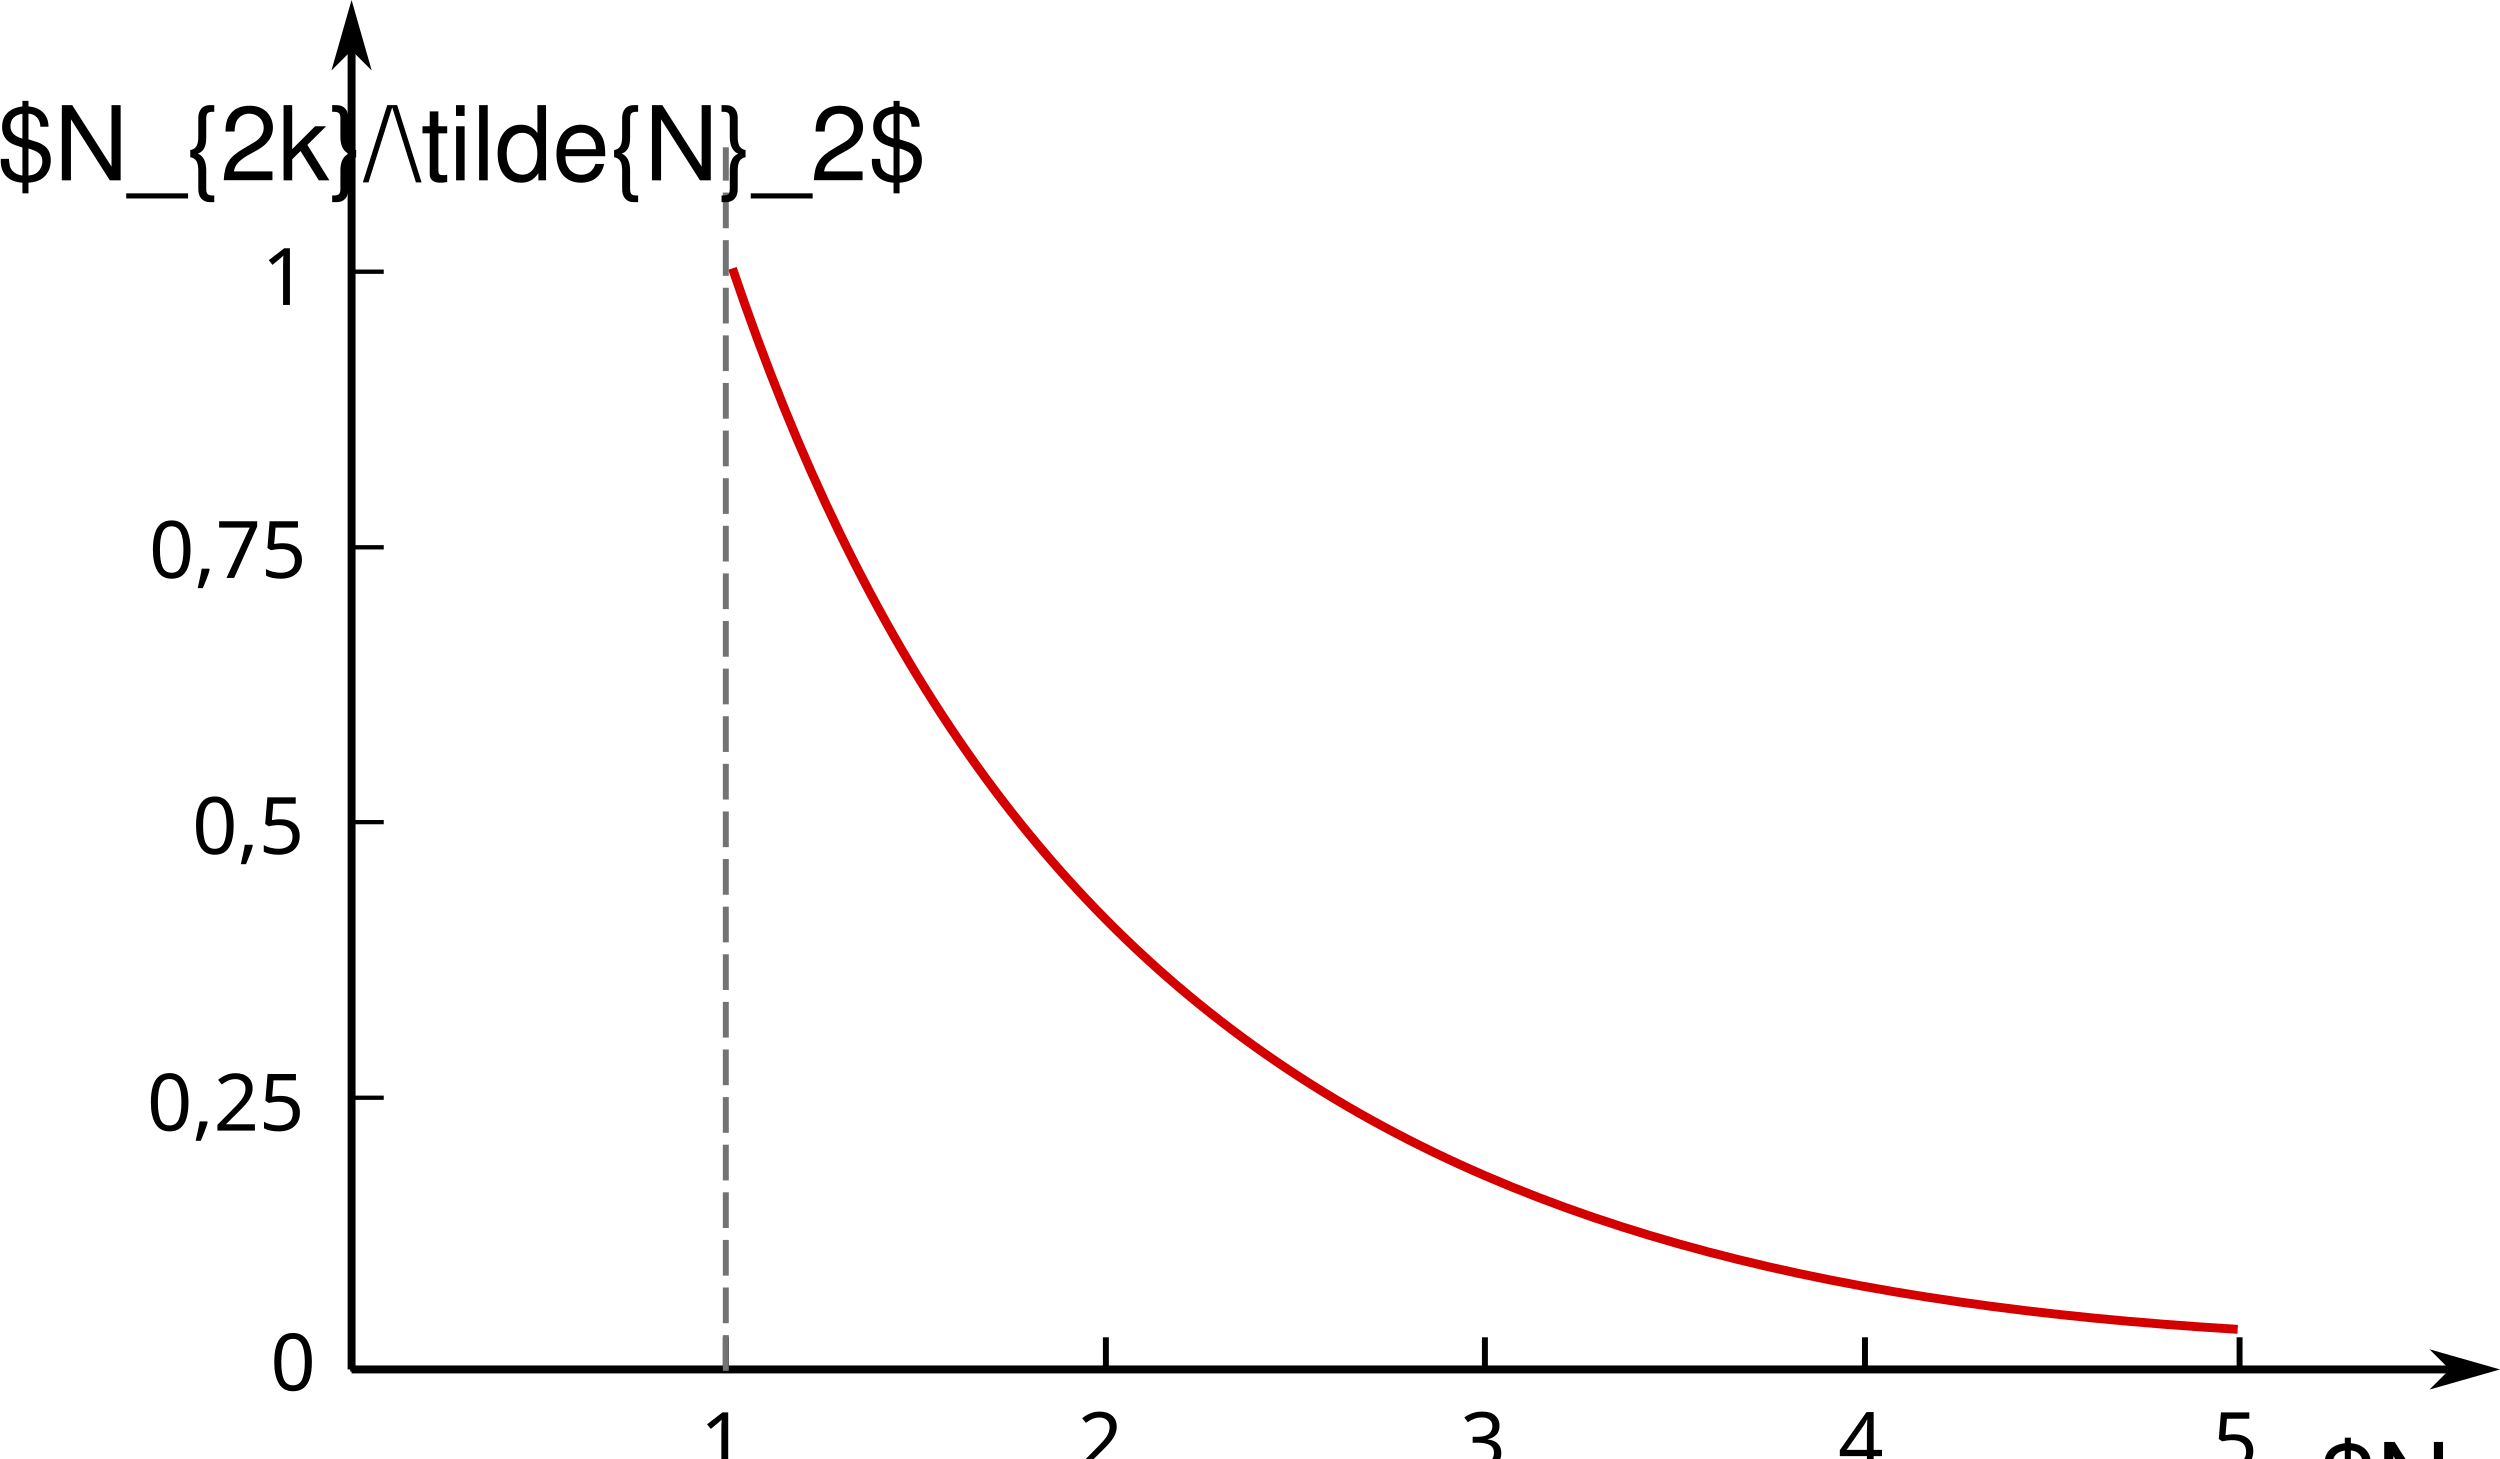
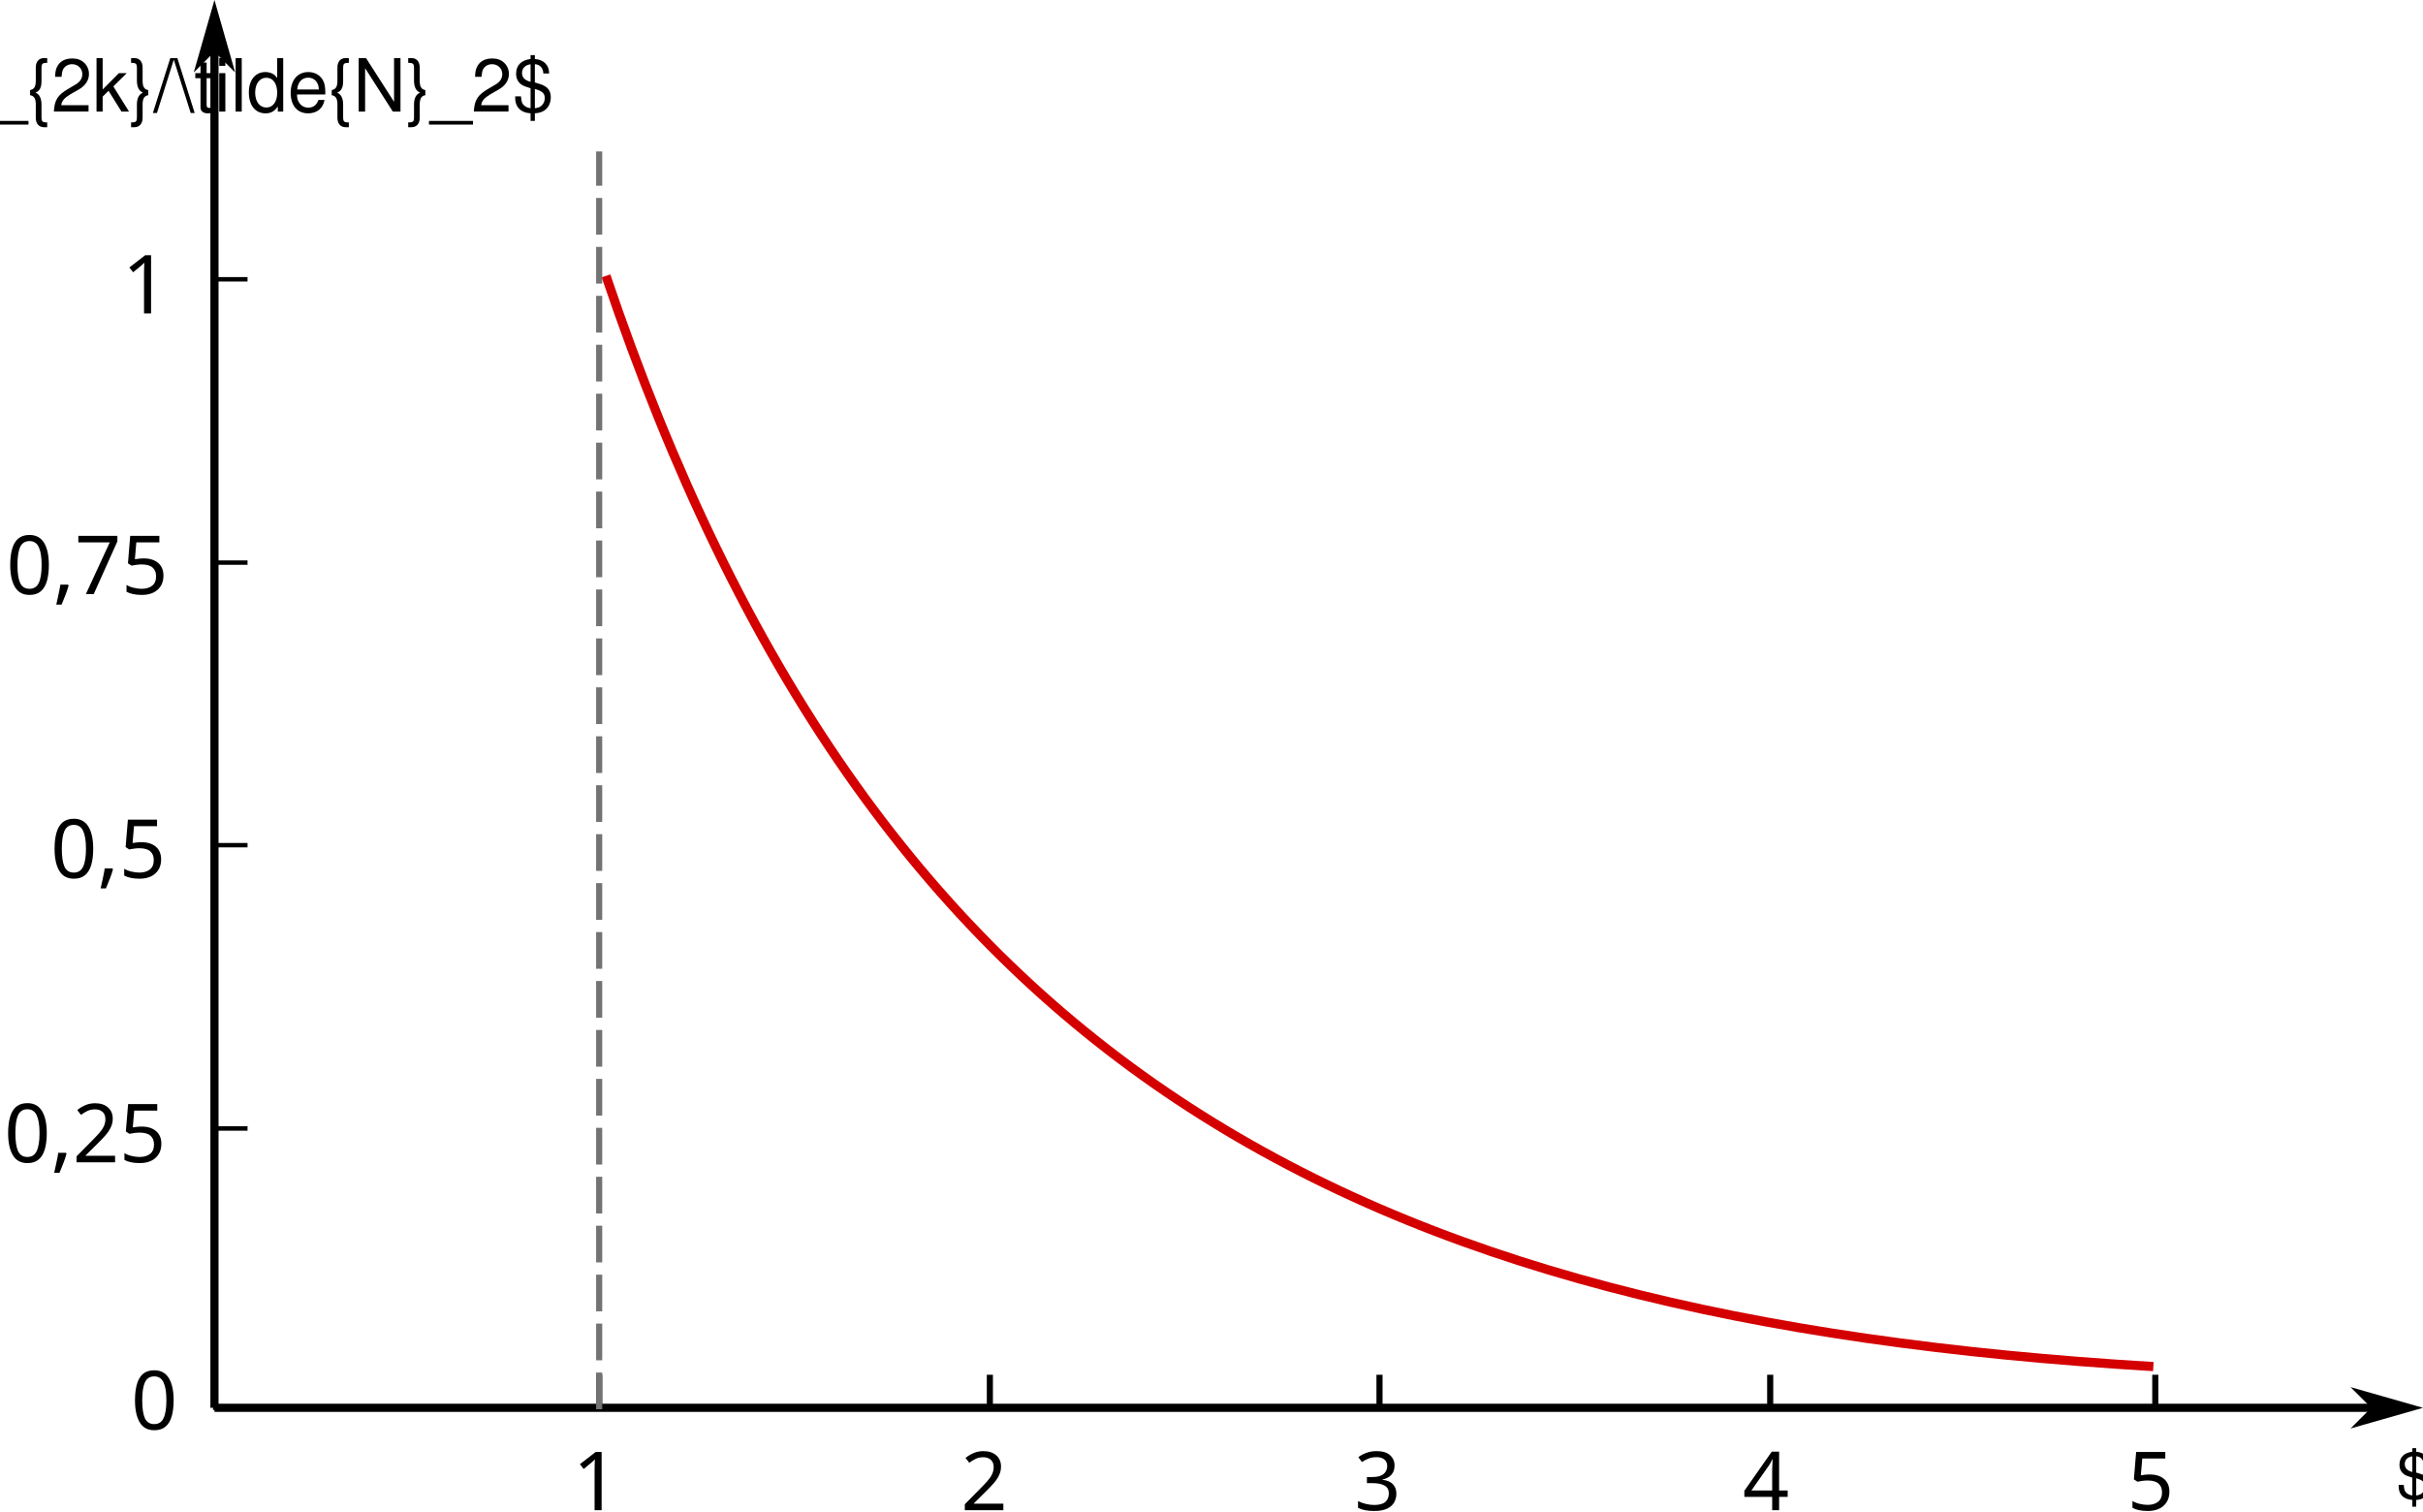
- <svg xmlns="http://www.w3.org/2000/svg" width="111.153mm" height="64.835mm" viewBox="0 0 393.848 229.73" id="svg2" version="1.1">
+ <svg xmlns="http://www.w3.org/2000/svg" width="104.797mm" height="65.364mm" viewBox="0 0 371.327 231.605" id="svg2" version="1.1">
  <defs id="defs4">
    <marker orient="auto" refY="0" refX="0" id="marker5248" style="overflow:visible">
      <path id="path5250" d="M 0,0 5,-5 -12.5,0 5,5 Z" style="fill:#000000;fill-opacity:1;fill-rule:evenodd;stroke:#000000;stroke-width:1pt;stroke-opacity:1" transform="matrix(-0.4,0,0,-0.4,-4,0)" />
    </marker>
    <marker orient="auto" refY="0" refX="0" id="Arrow1Mend" style="overflow:visible">
      <path id="path4255" d="M 0,0 5,-5 -12.5,0 5,5 Z" style="fill:#d99238;fill-opacity:1;fill-rule:evenodd;stroke:#d99238;stroke-width:1pt;stroke-opacity:1" transform="matrix(-0.4,0,0,-0.4,-4,0)" />
    </marker>
    <marker orient="auto" refY="0" refX="0" id="Arrow1Send" style="overflow:visible">
      <path id="path4178" d="M 0,0 5,-5 -12.5,0 5,5 Z" style="fill:#d40000;fill-opacity:1;fill-rule:evenodd;stroke:#d40000;stroke-width:1pt;stroke-opacity:1" transform="matrix(-0.2,0,0,-0.2,-1.2,0)" />
    </marker>
    <marker orient="auto" refY="0" refX="0" id="Arrow1Mend-5" style="overflow:visible">
      <path id="path4255-6" d="M 0,0 5,-5 -12.5,0 5,5 Z" style="fill:#d99238;fill-opacity:1;fill-rule:evenodd;stroke:#d99238;stroke-width:1pt;stroke-opacity:1" transform="matrix(-0.4,0,0,-0.4,-4,0)" />
    </marker>
    <marker orient="auto" refY="0" refX="0" id="Arrow1Mend-9" style="overflow:visible">
      <path id="path4255-1" d="M 0,0 5,-5 -12.5,0 5,5 Z" style="fill:#d99238;fill-opacity:1;fill-rule:evenodd;stroke:#d99238;stroke-width:1pt;stroke-opacity:1" transform="matrix(-0.4,0,0,-0.4,-4,0)" />
    </marker>
    <marker orient="auto" refY="0" refX="0" id="Arrow1Mend-5-2" style="overflow:visible">
      <path id="path4255-6-7" d="M 0,0 5,-5 -12.5,0 5,5 Z" style="fill:#d99238;fill-opacity:1;fill-rule:evenodd;stroke:#d99238;stroke-width:1pt;stroke-opacity:1" transform="matrix(-0.4,0,0,-0.4,-4,0)" />
    </marker>
    <marker orient="auto" refY="0" refX="0" id="Arrow1Mend-9-3" style="overflow:visible">
      <path id="path4255-1-6" d="M 0,0 5,-5 -12.5,0 5,5 Z" style="fill:#d99238;fill-opacity:1;fill-rule:evenodd;stroke:#d99238;stroke-width:1pt;stroke-opacity:1" transform="matrix(-0.4,0,0,-0.4,-4,0)" />
    </marker>
    <marker orient="auto" refY="0" refX="0" id="Arrow1Mend-5-2-0" style="overflow:visible">
      <path id="path4255-6-7-6" d="M 0,0 5,-5 -12.5,0 5,5 Z" style="fill:#d99238;fill-opacity:1;fill-rule:evenodd;stroke:#d99238;stroke-width:1pt;stroke-opacity:1" transform="matrix(-0.4,0,0,-0.4,-4,0)" />
    </marker>
    <marker orient="auto" refY="0" refX="0" id="Arrow1Mend-1" style="overflow:visible">
      <path id="path4255-8" d="M 0,0 5,-5 -12.5,0 5,5 Z" style="fill:#d99238;fill-opacity:1;fill-rule:evenodd;stroke:#d99238;stroke-width:1pt;stroke-opacity:1" transform="matrix(-0.4,0,0,-0.4,-4,0)" />
    </marker>
    <marker orient="auto" refY="0" refX="0" id="Arrow1Mend-5-7" style="overflow:visible">
      <path id="path4255-6-9" d="M 0,0 5,-5 -12.5,0 5,5 Z" style="fill:#d99238;fill-opacity:1;fill-rule:evenodd;stroke:#d99238;stroke-width:1pt;stroke-opacity:1" transform="matrix(-0.4,0,0,-0.4,-4,0)" />
    </marker>
    <marker orient="auto" refY="0" refX="0" id="Arrow1Mend-9-2" style="overflow:visible">
      <path id="path4255-1-0" d="M 0,0 5,-5 -12.5,0 5,5 Z" style="fill:#d99238;fill-opacity:1;fill-rule:evenodd;stroke:#d99238;stroke-width:1pt;stroke-opacity:1" transform="matrix(-0.4,0,0,-0.4,-4,0)" />
    </marker>
    <marker orient="auto" refY="0" refX="0" id="Arrow1Mend-5-2-2" style="overflow:visible">
      <path id="path4255-6-7-3" d="M 0,0 5,-5 -12.5,0 5,5 Z" style="fill:#d99238;fill-opacity:1;fill-rule:evenodd;stroke:#d99238;stroke-width:1pt;stroke-opacity:1" transform="matrix(-0.4,0,0,-0.4,-4,0)" />
    </marker>
    <marker orient="auto" refY="0" refX="0" id="Arrow1Mend-9-3-7" style="overflow:visible">
      <path id="path4255-1-6-5" d="M 0,0 5,-5 -12.5,0 5,5 Z" style="fill:#d99238;fill-opacity:1;fill-rule:evenodd;stroke:#d99238;stroke-width:1pt;stroke-opacity:1" transform="matrix(-0.4,0,0,-0.4,-4,0)" />
    </marker>
    <marker orient="auto" refY="0" refX="0" id="Arrow1Mend-5-2-0-9" style="overflow:visible">
      <path id="path4255-6-7-6-2" d="M 0,0 5,-5 -12.5,0 5,5 Z" style="fill:#d99238;fill-opacity:1;fill-rule:evenodd;stroke:#d99238;stroke-width:1pt;stroke-opacity:1" transform="matrix(-0.4,0,0,-0.4,-4,0)" />
    </marker>
    <marker orient="auto" refY="0" refX="0" id="marker5248-3" style="overflow:visible">
      <path id="path5250-1" d="M 0,0 5,-5 -12.5,0 5,5 Z" style="fill:#000000;fill-opacity:1;fill-rule:evenodd;stroke:#000000;stroke-width:1pt;stroke-opacity:1" transform="matrix(-0.4,0,0,-0.4,-4,0)" />
    </marker>
  </defs>
-   <g id="layer1" transform="translate(-32.66718,-69.73297)">
-     <text xml:space="preserve" style="font-style:normal;font-variant:normal;font-weight:normal;font-stretch:normal;line-height:0%;font-family:'Nimbus Sans L';-inkscape-font-specification:Sans;letter-spacing:0px;word-spacing:0px;fill:#000000;fill-opacity:1;stroke:none;stroke-width:1px;stroke-linecap:butt;stroke-linejoin:miter;stroke-opacity:1" x="33.434" y="161.937" id="text5411">
-       <tspan id="tspan5413" x="33.434" y="161.937" style="font-size:37.5px;line-height:1.25"> </tspan>
-     </text>
+   <g id="layer1" transform="translate(-55.18795,-69.73297)">
    <path style="fill:none;fill-rule:evenodd;stroke:#000000;stroke-width:1.25;stroke-linecap:butt;stroke-linejoin:miter;stroke-miterlimit:4;stroke-dasharray:none;stroke-opacity:1;marker-end:url(#marker5248)" d="m 88.054,285.474 335.998,-10e-6" id="path5246" />
    <path style="fill:none;fill-rule:evenodd;stroke:#000000;stroke-width:1.25;stroke-linecap:butt;stroke-linejoin:miter;stroke-miterlimit:4;stroke-dasharray:none;stroke-opacity:1;marker-end:url(#marker5248-3)" d="m 88.054,285.474 1e-5,-213.278" id="path5246-9" />
    <path style="fill:none;fill-rule:evenodd;stroke:#d40000;stroke-width:1.406;stroke-linecap:butt;stroke-linejoin:miter;stroke-miterlimit:4;stroke-dasharray:none;stroke-opacity:1" d="M 148.054,112.007 C 189.013,233.196 261.615,271.757 385.191,279.157" id="path142" />
    <path style="fill:none;fill-rule:evenodd;stroke:#000000;stroke-width:0.937px;stroke-linecap:butt;stroke-linejoin:miter;stroke-opacity:1" d="m 147.011,285.693 v -5.283" id="path257" />
    <path style="fill:none;fill-rule:evenodd;stroke:#000000;stroke-width:0.937px;stroke-linecap:butt;stroke-linejoin:miter;stroke-opacity:1" d="m 206.885,285.693 v -5.283" id="path257-3" />
    <path style="fill:none;fill-rule:evenodd;stroke:#000000;stroke-width:0.937px;stroke-linecap:butt;stroke-linejoin:miter;stroke-opacity:1" d="m 266.598,285.693 v -5.283" id="path257-6" />
    <path style="fill:none;fill-rule:evenodd;stroke:#000000;stroke-width:0.937px;stroke-linecap:butt;stroke-linejoin:miter;stroke-opacity:1" d="m 326.472,285.693 v -5.283" id="path257-3-7" />
    <path style="fill:none;fill-rule:evenodd;stroke:#000000;stroke-width:0.937px;stroke-linecap:butt;stroke-linejoin:miter;stroke-opacity:1" d="m 385.489,285.693 v -5.283" id="path257-3-7-5" />
    <g id="g369" transform="matrix(0,0.7251533,-1,0,249.411,-12.25317)">
      <path id="path257-1" d="m 172.084,161.572 v -5.283" style="fill:none;fill-rule:evenodd;stroke:#000000;stroke-width:0.937px;stroke-linecap:butt;stroke-linejoin:miter;stroke-opacity:1" />
      <path id="path257-3-2" d="m 231.958,161.572 v -5.283" style="fill:none;fill-rule:evenodd;stroke:#000000;stroke-width:0.937px;stroke-linecap:butt;stroke-linejoin:miter;stroke-opacity:1" />
      <path id="path257-6-7" d="m 291.67,161.572 v -5.283" style="fill:none;fill-rule:evenodd;stroke:#000000;stroke-width:0.937px;stroke-linecap:butt;stroke-linejoin:miter;stroke-opacity:1" />
      <path id="path257-3-7-0" d="m 351.544,161.572 v -5.283" style="fill:none;fill-rule:evenodd;stroke:#000000;stroke-width:0.937px;stroke-linecap:butt;stroke-linejoin:miter;stroke-opacity:1" />
      <path id="path257-3-7-5-9" d="m 410.562,161.572 v -5.283" style="fill:none;fill-rule:evenodd;stroke:#000000;stroke-width:0.937px;stroke-linecap:butt;stroke-linejoin:miter;stroke-opacity:1" />
    </g>
    <text xml:space="preserve" style="font-style:italic;font-variant:normal;font-weight:normal;font-stretch:normal;font-size:23.437px;line-height:125%;font-family:msbm10;-inkscape-font-specification:'msbm10 Italic';letter-spacing:0px;word-spacing:0px;fill:#000000;fill-opacity:1;stroke:none;stroke-width:0.937px;stroke-linecap:butt;stroke-linejoin:miter;stroke-opacity:1" x="384.447" y="297.227" id="text419">
      <tspan id="tspan417" x="384.447" y="317.964" style="stroke-width:0.937px" />
    </text>
    <path style="fill:none;fill-rule:evenodd;stroke:#737373;stroke-width:0.937;stroke-linecap:butt;stroke-linejoin:miter;stroke-miterlimit:4;stroke-dasharray:5.625, 1.875;stroke-dashoffset:0;stroke-opacity:1" d="M 147.011,285.693 V 92.941" id="path457" />
    <text xml:space="preserve" style="font-style:italic;font-variant:normal;font-weight:normal;font-stretch:normal;font-size:23.437px;line-height:125%;font-family:msbm10;-inkscape-font-specification:'msbm10 Italic';letter-spacing:0px;word-spacing:0px;fill:#000000;fill-opacity:1;stroke:none;stroke-width:0.937px;stroke-linecap:butt;stroke-linejoin:miter;stroke-opacity:1" x="70.506" y="199.216" id="text1501">
      <tspan id="tspan1499" x="70.506" y="219.953" style="stroke-width:0.937px" />
    </text>
-     <text xml:space="preserve" style="font-style:normal;font-variant:normal;font-weight:normal;font-stretch:normal;line-height:0%;font-family:'Nimbus Sans L';-inkscape-font-specification:Sans;letter-spacing:0px;word-spacing:0px;fill:#000000;fill-opacity:1;stroke:none;stroke-width:1px;stroke-linecap:butt;stroke-linejoin:miter;stroke-opacity:1" x="398.004" y="308.738" id="text6089-4">
-       <tspan id="tspan6091-7" x="398.004" y="308.738" style="font-size:16.25px;line-height:1.25">$N_{20}/\tilde{N}_2$</tspan>
+     <text xml:space="preserve" style="font-style:normal;font-variant:normal;font-weight:normal;font-stretch:normal;line-height:0%;font-family:'Nimbus Sans L';-inkscape-font-specification:Sans;letter-spacing:0px;word-spacing:0px;fill:#000000;fill-opacity:1;stroke:none;stroke-width:1px;stroke-linecap:butt;stroke-linejoin:miter;stroke-opacity:1" x="422.379" y="299.363" id="text6089-4">
+       <tspan id="tspan6091-7" x="422.379" y="299.363" style="font-size:10px;line-height:1.25">$N_{20}/\tilde{N}_2$</tspan>
    </text>
    <text xml:space="preserve" style="font-style:italic;font-variant:normal;font-weight:normal;font-stretch:normal;font-size:23.437px;line-height:125%;font-family:msbm10;-inkscape-font-specification:'msbm10 Italic';letter-spacing:0px;word-spacing:0px;fill:#000000;fill-opacity:1;stroke:none;stroke-width:0.937px;stroke-linecap:butt;stroke-linejoin:miter;stroke-opacity:1" x="142.949" y="301.161" id="text373">
      <tspan id="tspan371" x="142.949" y="301.161" style="font-style:normal;font-variant:normal;font-weight:normal;font-stretch:normal;font-size:12.5px;line-height:100%;font-family:msbm10;-inkscape-font-specification:msbm10;stroke-width:0.937px">1</tspan>
    </text>
    <text xml:space="preserve" style="font-style:italic;font-variant:normal;font-weight:normal;font-stretch:normal;font-size:23.437px;line-height:125%;font-family:msbm10;-inkscape-font-specification:'msbm10 Italic';letter-spacing:0px;word-spacing:0px;fill:#000000;fill-opacity:1;stroke:none;stroke-width:0.937px;stroke-linecap:butt;stroke-linejoin:miter;stroke-opacity:1" x="202.452" y="301.161" id="text373-3">
      <tspan id="tspan371-6" x="202.452" y="301.161" style="font-style:normal;font-variant:normal;font-weight:normal;font-stretch:normal;font-size:12.5px;line-height:100%;font-family:msbm10;-inkscape-font-specification:msbm10;stroke-width:0.937px">2</tspan>
    </text>
    <text xml:space="preserve" style="font-style:italic;font-variant:normal;font-weight:normal;font-stretch:normal;font-size:23.437px;line-height:125%;font-family:msbm10;-inkscape-font-specification:'msbm10 Italic';letter-spacing:0px;word-spacing:0px;fill:#000000;fill-opacity:1;stroke:none;stroke-width:0.937px;stroke-linecap:butt;stroke-linejoin:miter;stroke-opacity:1" x="262.746" y="301.161" id="text373-0">
      <tspan id="tspan371-62" x="262.746" y="301.161" style="font-style:normal;font-variant:normal;font-weight:normal;font-stretch:normal;font-size:12.5px;line-height:100%;font-family:msbm10;-inkscape-font-specification:msbm10;stroke-width:0.937px">3</tspan>
    </text>
    <text xml:space="preserve" style="font-style:italic;font-variant:normal;font-weight:normal;font-stretch:normal;font-size:23.437px;line-height:125%;font-family:msbm10;-inkscape-font-specification:'msbm10 Italic';letter-spacing:0px;word-spacing:0px;fill:#000000;fill-opacity:1;stroke:none;stroke-width:0.937px;stroke-linecap:butt;stroke-linejoin:miter;stroke-opacity:1" x="322.248" y="301.161" id="text373-3-6">
      <tspan id="tspan371-6-1" x="322.248" y="301.161" style="font-style:normal;font-variant:normal;font-weight:normal;font-stretch:normal;font-size:12.5px;line-height:100%;font-family:msbm10;-inkscape-font-specification:msbm10;stroke-width:0.937px">4</tspan>
    </text>
    <text xml:space="preserve" style="font-style:italic;font-variant:normal;font-weight:normal;font-stretch:normal;font-size:23.437px;line-height:125%;font-family:msbm10;-inkscape-font-specification:'msbm10 Italic';letter-spacing:0px;word-spacing:0px;fill:#000000;fill-opacity:1;stroke:none;stroke-width:0.937px;stroke-linecap:butt;stroke-linejoin:miter;stroke-opacity:1" x="381.211" y="301.161" id="text373-3-6-8">
      <tspan id="tspan371-6-1-7" x="381.211" y="301.161" style="font-style:normal;font-variant:normal;font-weight:normal;font-stretch:normal;font-size:12.5px;line-height:100%;font-family:msbm10;-inkscape-font-specification:msbm10;stroke-width:0.937px">5</tspan>
    </text>
-     <text xml:space="preserve" style="font-style:normal;font-variant:normal;font-weight:normal;font-stretch:normal;font-size:12px;line-height:0%;font-family:'Nimbus Sans L';-inkscape-font-specification:Sans;letter-spacing:0px;word-spacing:0px;fill:#000000;fill-opacity:1;stroke:none;stroke-width:1px;stroke-linecap:butt;stroke-linejoin:miter;stroke-opacity:1" x="32.138" y="98.139" id="text6089-4-9">
-       <tspan id="tspan6091-7-2" x="32.138" y="98.139" style="font-size:16.25px;line-height:1.25;stroke-width:1px">$N_{2k}/\tilde{N}_2$</tspan>
+     <text xml:space="preserve" style="font-style:normal;font-variant:normal;font-weight:normal;font-stretch:normal;font-size:12px;line-height:0%;font-family:'Nimbus Sans L';-inkscape-font-specification:Sans;letter-spacing:0px;word-spacing:0px;fill:#000000;fill-opacity:1;stroke:none;stroke-width:1px;stroke-linecap:butt;stroke-linejoin:miter;stroke-opacity:1" x="38.679" y="86.836" id="text6089-4-9">
+       <tspan id="tspan6091-7-2" x="38.679" y="86.836" style="font-size:11.25px;line-height:1.25;stroke-width:1px">$N_{2k}/\tilde{N}_2$</tspan>
    </text>
    <text xml:space="preserve" style="font-style:italic;font-variant:normal;font-weight:normal;font-stretch:normal;font-size:23.437px;line-height:125%;font-family:msbm10;-inkscape-font-specification:'msbm10 Italic';letter-spacing:0px;word-spacing:0px;fill:#000000;fill-opacity:1;stroke:none;stroke-width:0.937px;stroke-linecap:butt;stroke-linejoin:miter;stroke-opacity:1" x="75.265" y="288.786" id="text373-02">
      <tspan id="tspan371-3" x="75.265" y="288.786" style="font-style:normal;font-variant:normal;font-weight:normal;font-stretch:normal;font-size:12.5px;line-height:100%;font-family:msbm10;-inkscape-font-specification:msbm10;stroke-width:0.937px">0</tspan>
    </text>
    <text xml:space="preserve" style="font-style:italic;font-variant:normal;font-weight:normal;font-stretch:normal;font-size:23.437px;line-height:125%;font-family:msbm10;-inkscape-font-specification:'msbm10 Italic';letter-spacing:0px;word-spacing:0px;fill:#000000;fill-opacity:1;stroke:none;stroke-width:0.937px;stroke-linecap:butt;stroke-linejoin:miter;stroke-opacity:1" x="73.903" y="117.77" id="text373-02-7">
      <tspan id="tspan371-3-5" x="73.903" y="117.77" style="font-style:normal;font-variant:normal;font-weight:normal;font-stretch:normal;font-size:12.5px;line-height:100%;font-family:msbm10;-inkscape-font-specification:msbm10;stroke-width:0.937px">1</tspan>
    </text>
    <text xml:space="preserve" style="font-style:italic;font-variant:normal;font-weight:normal;font-stretch:normal;font-size:23.437px;line-height:125%;font-family:msbm10;-inkscape-font-specification:'msbm10 Italic';letter-spacing:0px;word-spacing:0px;fill:#000000;fill-opacity:1;stroke:none;stroke-width:0.937px;stroke-linecap:butt;stroke-linejoin:miter;stroke-opacity:1" x="62.941" y="204.264" id="text373-02-7-9">
      <tspan id="tspan371-3-5-2" x="62.941" y="204.264" style="font-style:normal;font-variant:normal;font-weight:normal;font-stretch:normal;font-size:12.5px;line-height:100%;font-family:msbm10;-inkscape-font-specification:msbm10;stroke-width:0.937px">0,5</tspan>
    </text>
    <text xml:space="preserve" style="font-style:italic;font-variant:normal;font-weight:normal;font-stretch:normal;font-size:23.437px;line-height:125%;font-family:msbm10;-inkscape-font-specification:'msbm10 Italic';letter-spacing:0px;word-spacing:0px;fill:#000000;fill-opacity:1;stroke:none;stroke-width:0.937px;stroke-linecap:butt;stroke-linejoin:miter;stroke-opacity:1" x="56.143" y="160.777" id="text373-02-7-9-2">
      <tspan id="tspan371-3-5-2-8" x="56.143" y="160.777" style="font-style:normal;font-variant:normal;font-weight:normal;font-stretch:normal;font-size:12.5px;line-height:100%;font-family:msbm10;-inkscape-font-specification:msbm10;stroke-width:0.937px">0,75</tspan>
    </text>
    <text xml:space="preserve" style="font-style:italic;font-variant:normal;font-weight:normal;font-stretch:normal;font-size:23.437px;line-height:125%;font-family:msbm10;-inkscape-font-specification:'msbm10 Italic';letter-spacing:0px;word-spacing:0px;fill:#000000;fill-opacity:1;stroke:none;stroke-width:0.937px;stroke-linecap:butt;stroke-linejoin:miter;stroke-opacity:1" x="55.823" y="247.847" id="text373-02-7-9-2-9">
      <tspan id="tspan371-3-5-2-8-7" x="55.823" y="247.847" style="font-style:normal;font-variant:normal;font-weight:normal;font-stretch:normal;font-size:12.5px;line-height:100%;font-family:msbm10;-inkscape-font-specification:msbm10;stroke-width:0.937px">0,25</tspan>
    </text>
  </g>
</svg>
